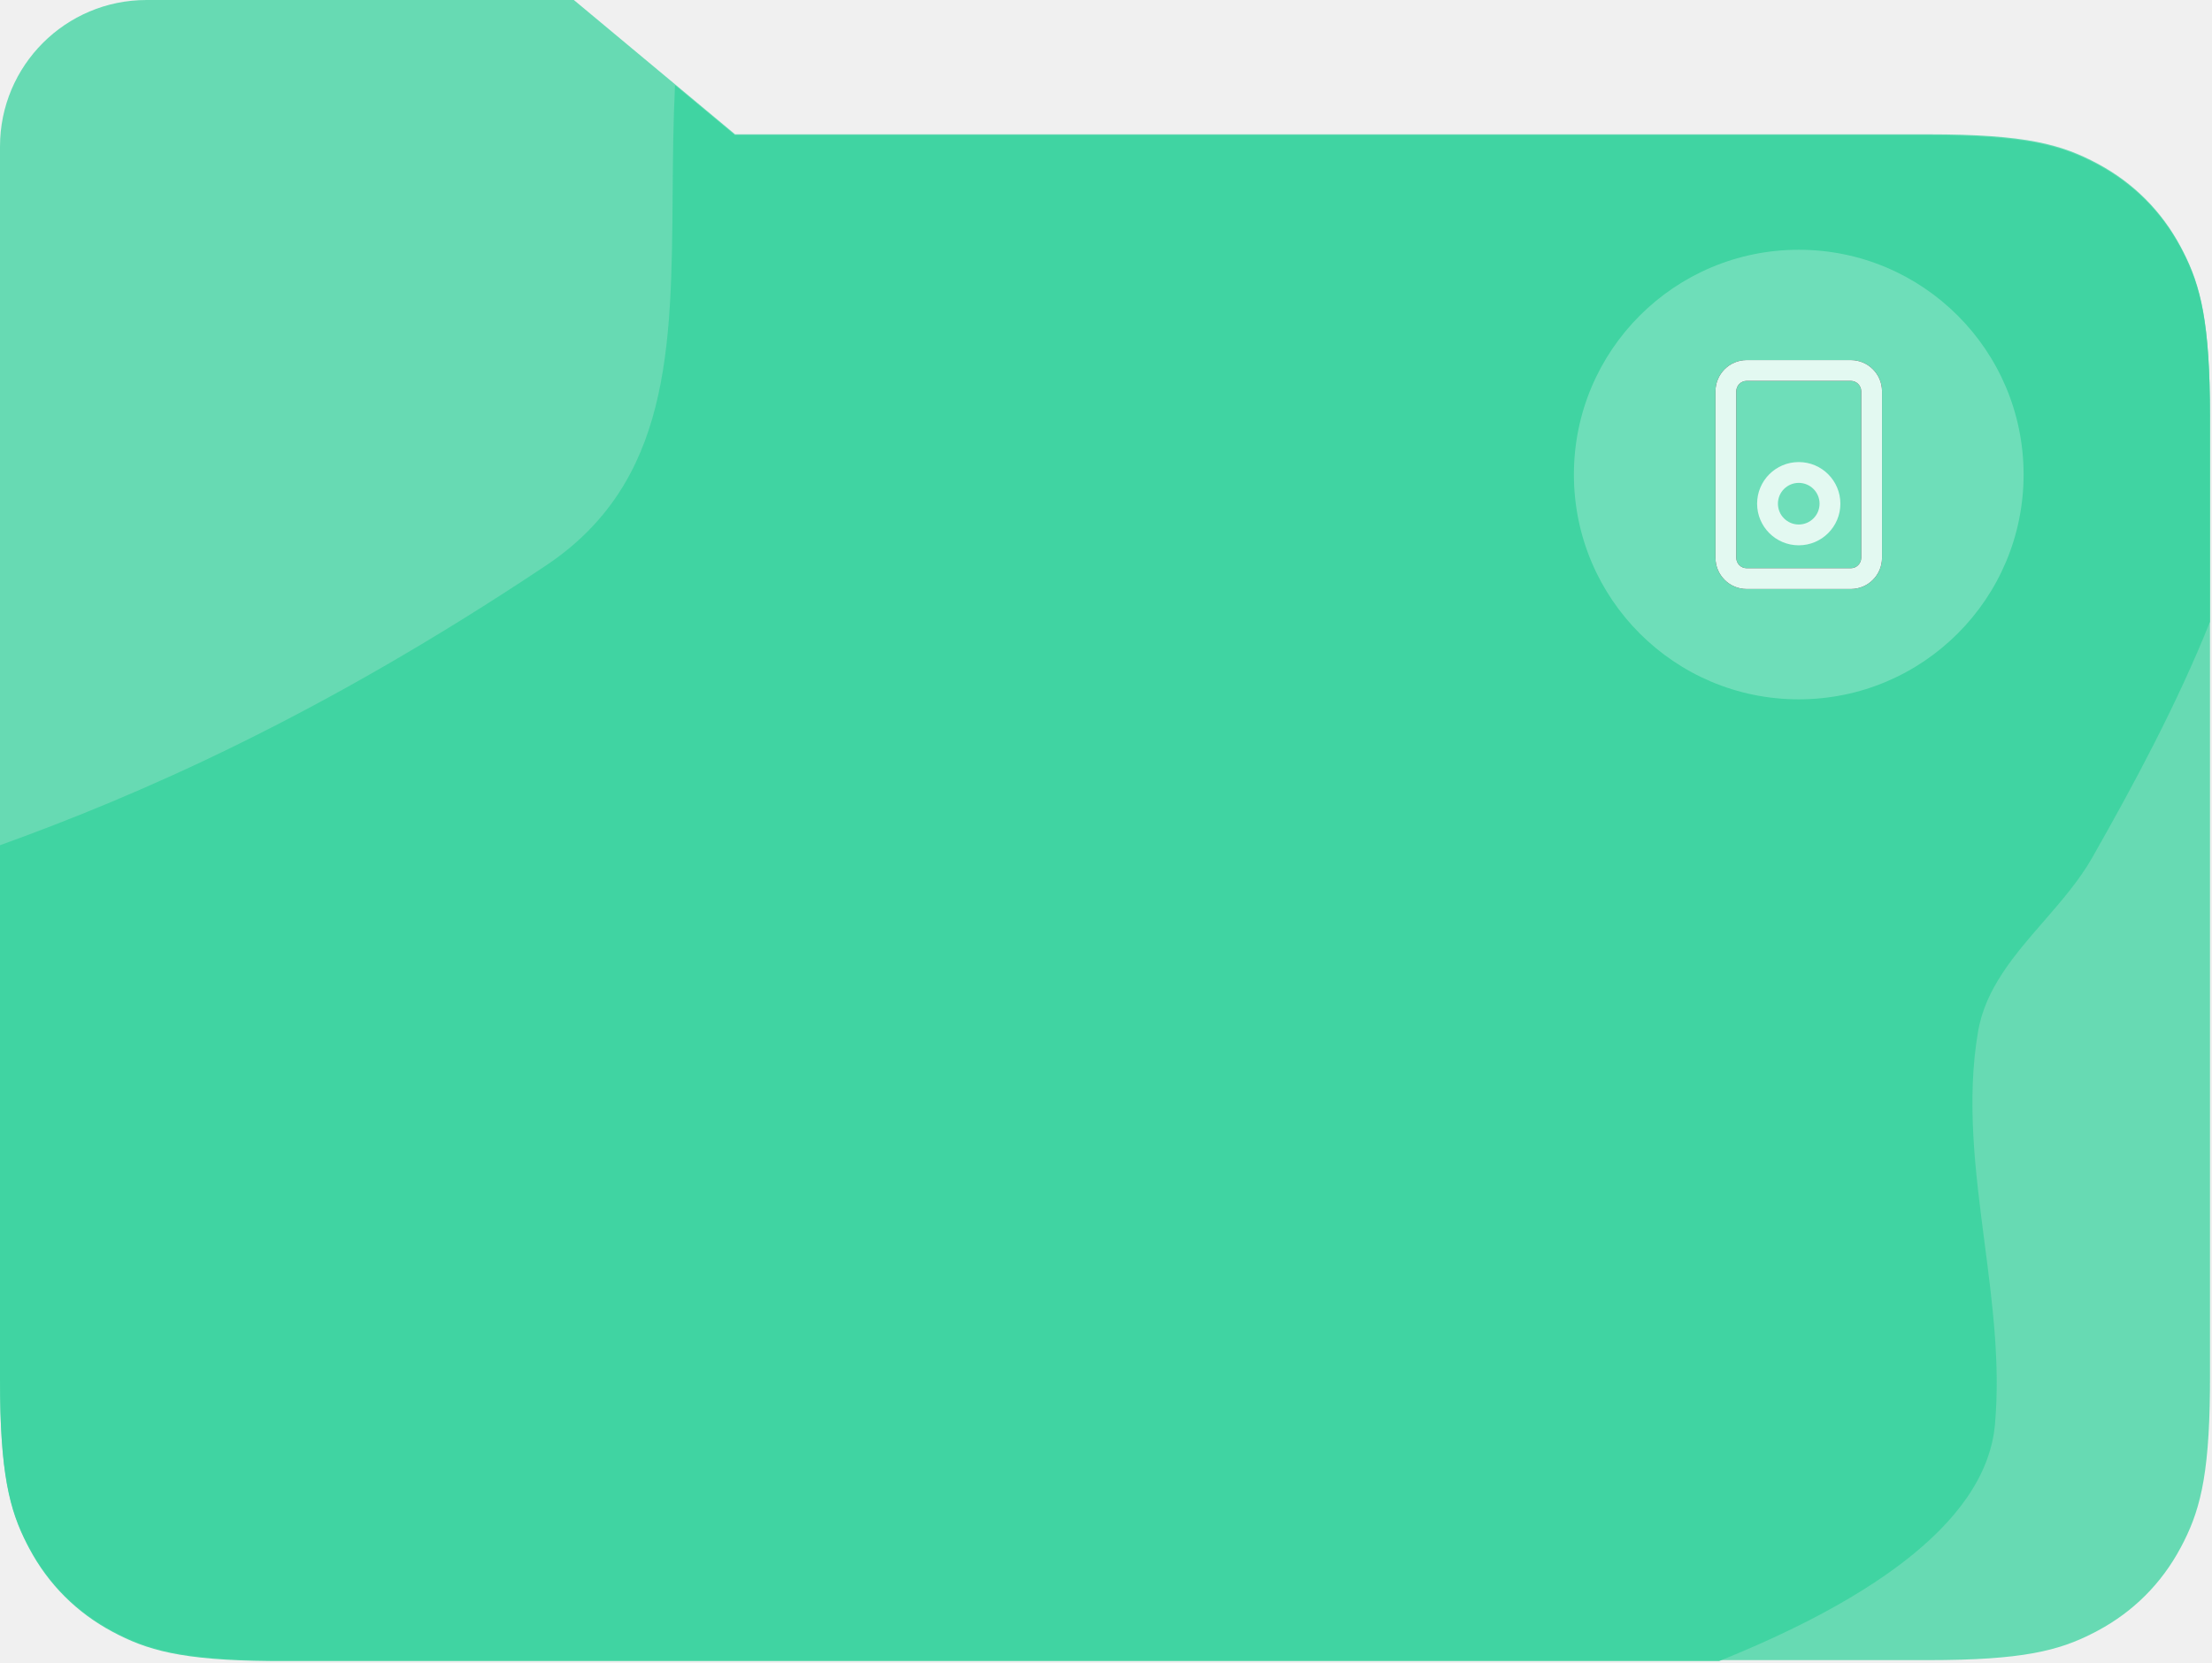
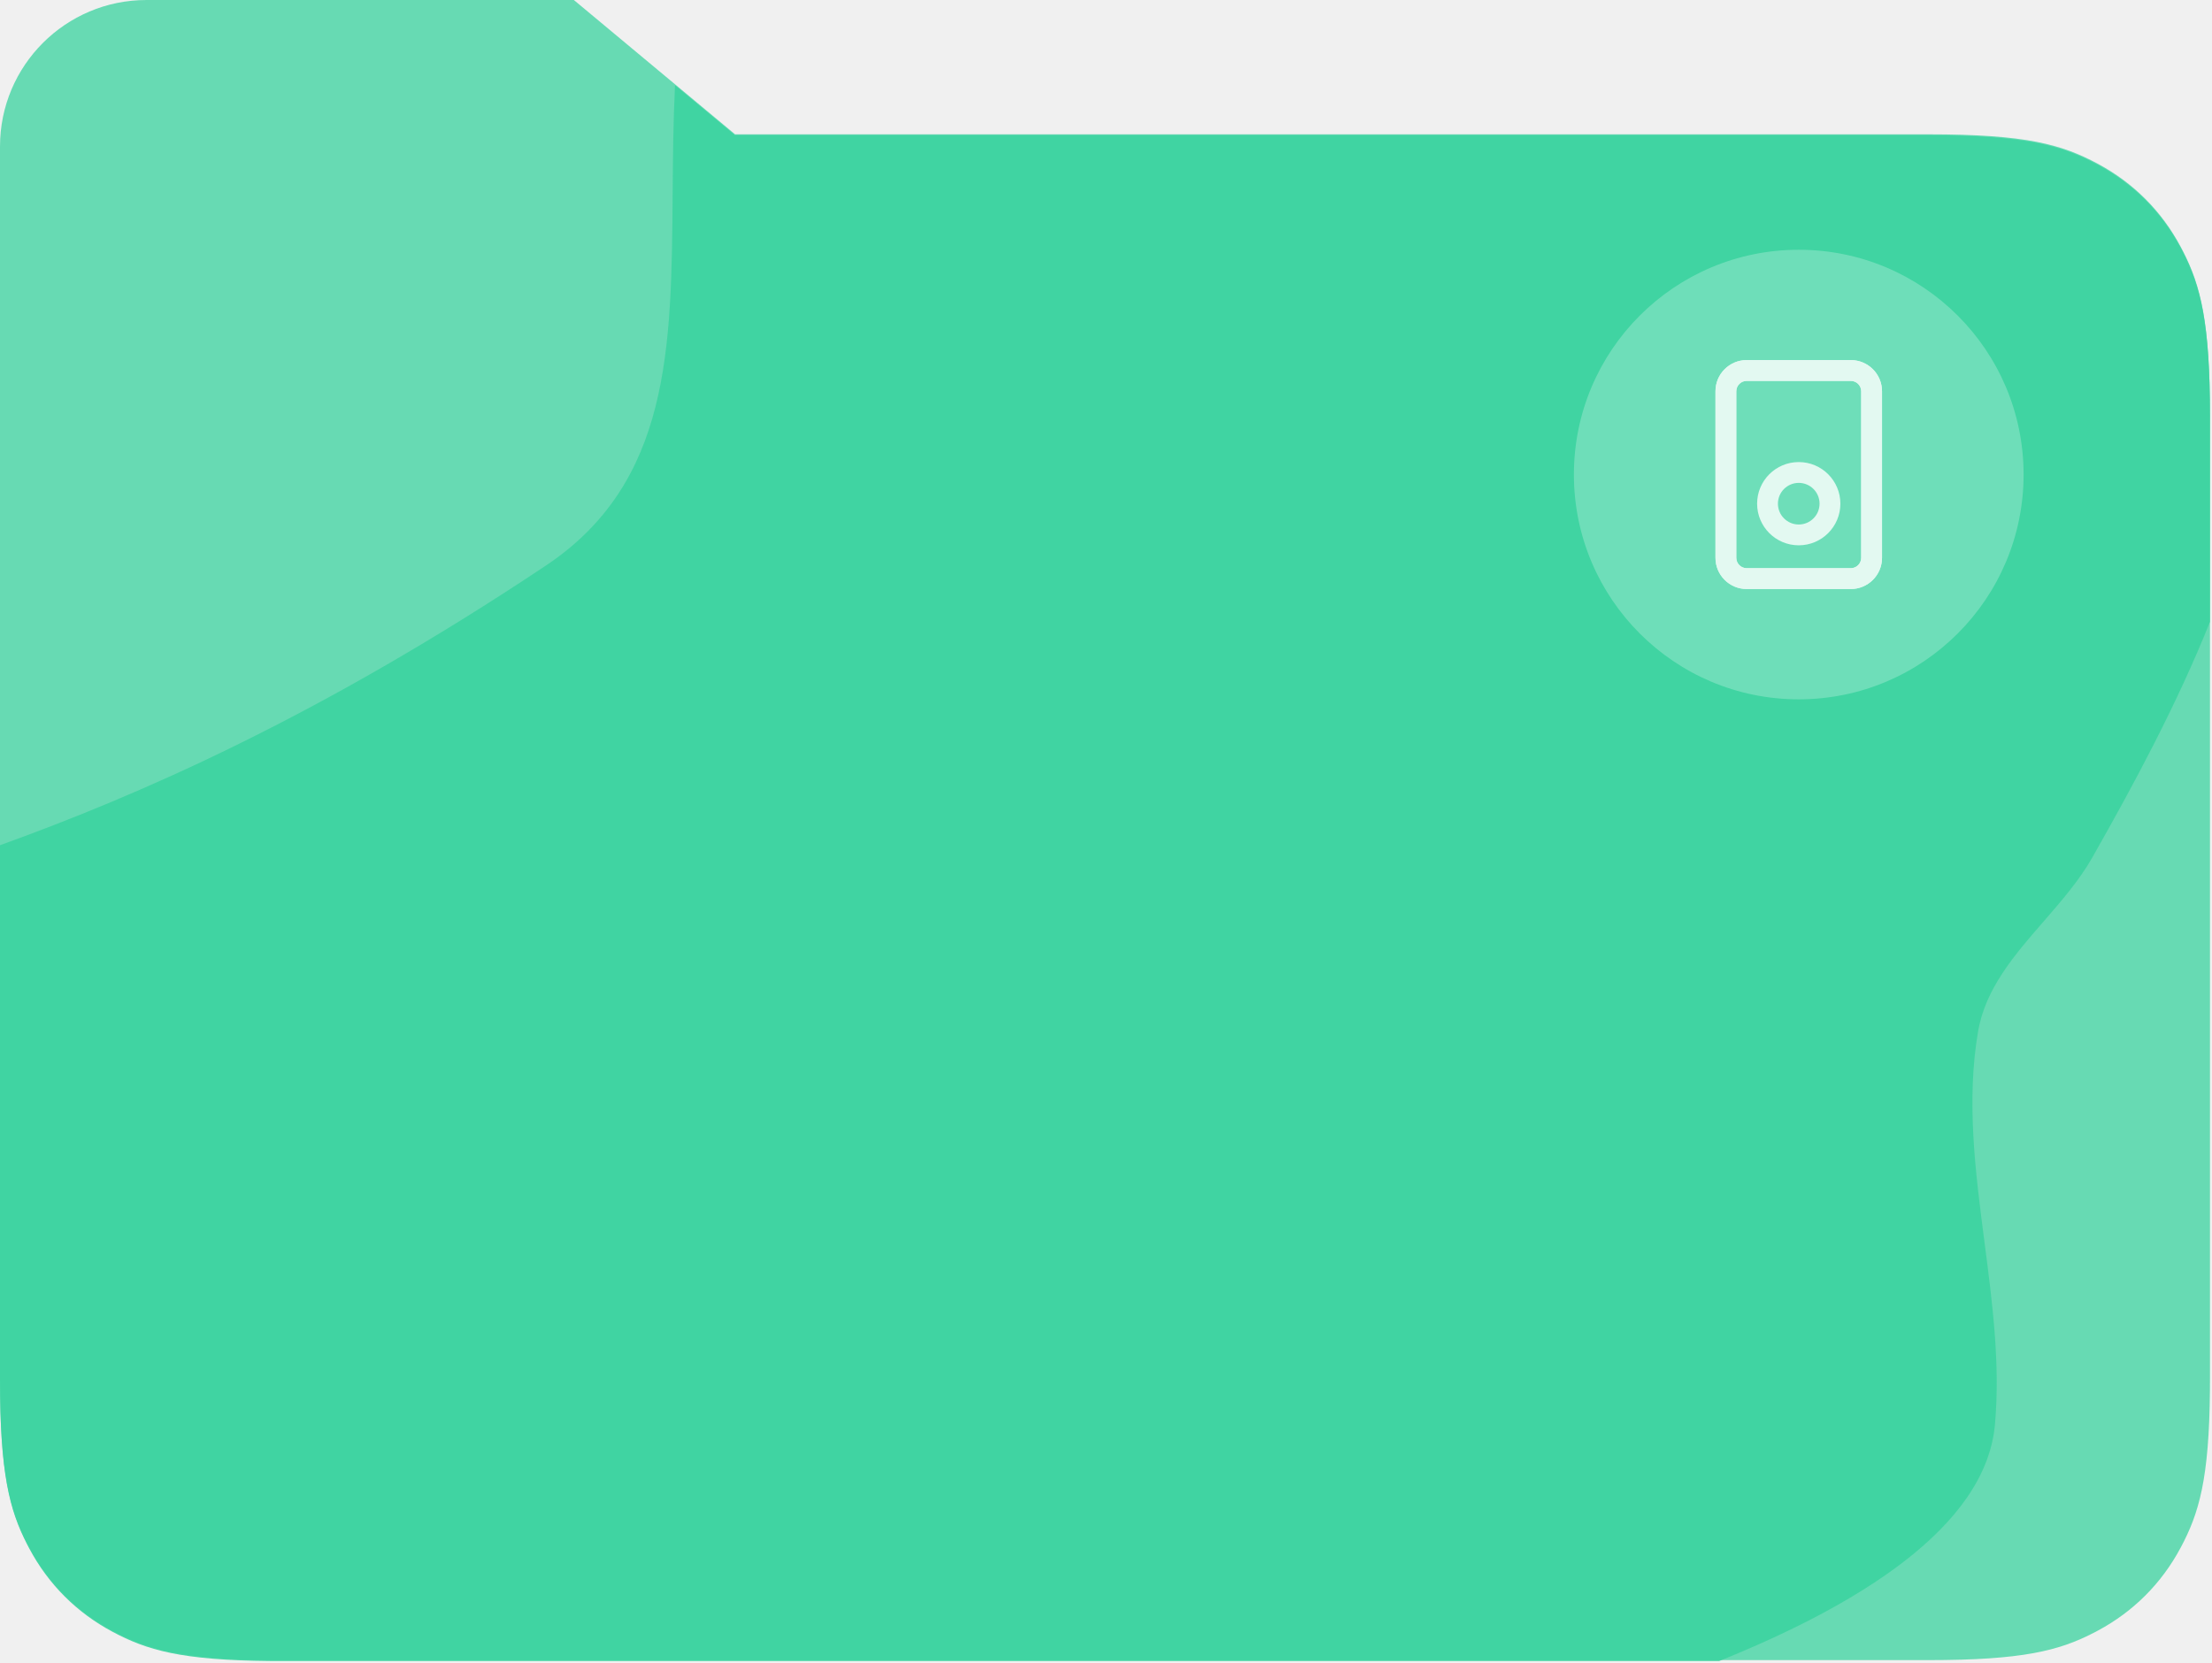
<svg xmlns="http://www.w3.org/2000/svg" width="153" height="115" viewBox="0 0 153 115" fill="none">
  <path opacity="0.757" fill-rule="evenodd" clip-rule="evenodd" d="M39.693 0H10.134C4.537 0 0 4.537 0 10.134V28.778V33.782V95.37C0 101.875 0.65 104.4 1.874 106.783L2.03 107.08C3.355 109.558 5.3 111.502 7.777 112.827C10.155 114.099 12.515 114.8 18.695 114.854L19.488 114.857H133.374C139.879 114.857 142.404 114.207 144.787 112.983L145.085 112.827C147.562 111.502 149.506 109.558 150.831 107.08C152.103 104.702 152.804 102.342 152.858 96.162L152.861 95.37V28.778C152.861 22.272 152.211 19.748 150.987 17.364L150.831 17.067C149.506 14.589 147.562 12.645 145.085 11.32C142.607 9.995 140.15 9.29 133.374 9.29L50.842 9.291L39.693 0Z" fill="#3CD4A0" />
-   <path opacity="0.899" fill-rule="evenodd" clip-rule="evenodd" d="M0 58.477C9.546 55.032 21.973 49.651 37.74 39.141C46.371 33.388 46.443 24.113 46.525 13.463C46.544 11.005 46.564 8.474 46.689 5.896L50.842 9.357L133.374 9.356C140.15 9.356 142.608 10.062 145.085 11.386C147.562 12.711 149.507 14.655 150.831 17.133L150.987 17.43C152.212 19.814 152.862 22.338 152.862 28.844V43.018C150.59 48.692 147.659 54.151 144.733 59.308C143.828 60.903 142.586 62.333 141.349 63.757L141.349 63.758C139.334 66.076 137.333 68.381 136.822 71.355C135.995 76.165 136.631 81.063 137.268 85.97C137.813 90.17 138.359 94.378 137.989 98.544C137.349 105.765 128.214 111.17 118.908 114.923H19.488L18.695 114.92C12.515 114.866 10.155 114.165 7.777 112.893C5.3 111.568 3.356 109.624 2.031 107.146L1.875 106.849C0.651 104.466 0 101.941 0 95.436V58.477Z" fill="#3CD4A0" />
+   <path opacity="0.899" fill-rule="evenodd" clip-rule="evenodd" d="M0 58.477C9.546 55.032 21.973 49.651 37.74 39.141C46.371 33.388 46.443 24.113 46.525 13.463C46.544 11.005 46.564 8.474 46.689 5.896L50.842 9.357L133.374 9.356C140.15 9.356 142.608 10.062 145.085 11.386C147.562 12.711 149.507 14.655 150.831 17.133L150.987 17.43C152.212 19.814 152.862 22.338 152.862 28.844V43.018C150.59 48.692 147.659 54.151 144.733 59.308C143.828 60.903 142.586 62.333 141.349 63.757L141.349 63.758C139.334 66.076 137.333 68.381 136.822 71.355C135.995 76.165 136.631 81.063 137.268 85.97C137.813 90.17 138.359 94.378 137.989 98.543C137.349 105.765 128.214 111.17 118.908 114.923H19.488L18.695 114.92C12.515 114.866 10.155 114.165 7.777 112.893C5.3 111.568 3.356 109.624 2.031 107.146L1.875 106.849C0.651 104.466 0 101.941 0 95.436V58.477Z" fill="#3CD4A0" />
  <path opacity="0.245" fill-rule="evenodd" clip-rule="evenodd" d="M124.416 48.384C133.005 48.384 139.968 41.421 139.968 32.832C139.968 24.243 133.005 17.28 124.416 17.28C115.827 17.28 108.864 24.243 108.864 32.832C108.864 41.421 115.827 48.384 124.416 48.384Z" fill="white" />
  <g opacity="0.802">
-     <path fill-rule="evenodd" clip-rule="evenodd" d="M128.016 24.912H120.816C119.623 24.912 118.656 25.879 118.656 27.072V38.592C118.656 39.785 119.623 40.752 120.816 40.752H128.016C129.209 40.752 130.176 39.785 130.176 38.592V27.072C130.176 25.879 129.209 24.912 128.016 24.912ZM120.096 27.072C120.096 26.674 120.418 26.352 120.816 26.352H128.016C128.413 26.352 128.736 26.674 128.736 27.072V38.592C128.736 38.99 128.413 39.312 128.016 39.312H120.816C120.418 39.312 120.096 38.99 120.096 38.592V27.072Z" fill="black" />
+     <path fill-rule="evenodd" clip-rule="evenodd" d="M128.016 24.912H120.816C119.623 24.912 118.656 25.879 118.656 27.072V38.592C118.656 39.785 119.623 40.752 120.816 40.752H128.016C129.209 40.752 130.176 39.785 130.176 38.592V27.072C130.176 25.879 129.209 24.912 128.016 24.912ZM120.096 27.072C120.096 26.674 120.418 26.352 120.816 26.352H128.016C128.413 26.352 128.736 26.674 128.736 27.072V38.592C128.736 38.99 128.413 39.312 128.016 39.312H120.816C120.418 39.312 120.096 38.99 120.096 38.592V27.072Z" fill="white" />
    <mask id="mask0" mask-type="alpha" maskUnits="userSpaceOnUse" x="118" y="24" width="13" height="17">
      <path fill-rule="evenodd" clip-rule="evenodd" d="M128.016 24.912H120.816C119.623 24.912 118.656 25.879 118.656 27.072V38.592C118.656 39.785 119.623 40.752 120.816 40.752H128.016C129.209 40.752 130.176 39.785 130.176 38.592V27.072C130.176 25.879 129.209 24.912 128.016 24.912ZM120.096 27.072C120.096 26.674 120.418 26.352 120.816 26.352H128.016C128.413 26.352 128.736 26.674 128.736 27.072V38.592C128.736 38.99 128.413 39.312 128.016 39.312H120.816C120.418 39.312 120.096 38.99 120.096 38.592V27.072Z" fill="white" />
    </mask>
    <g mask="url(#mask0)">
      <rect x="115.776" y="24.192" width="17.28" height="17.28" fill="white" />
    </g>
    <path fill-rule="evenodd" clip-rule="evenodd" d="M121.536 34.848C121.536 36.438 122.825 37.728 124.416 37.728C126.006 37.728 127.296 36.438 127.296 34.848C127.296 33.257 126.006 31.968 124.416 31.968C122.825 31.968 121.536 33.257 121.536 34.848ZM125.856 34.848C125.856 35.643 125.211 36.288 124.416 36.288C123.62 36.288 122.976 35.643 122.976 34.848C122.976 34.053 123.62 33.408 124.416 33.408C125.211 33.408 125.856 34.053 125.856 34.848Z" fill="white" />
  </g>
</svg>
